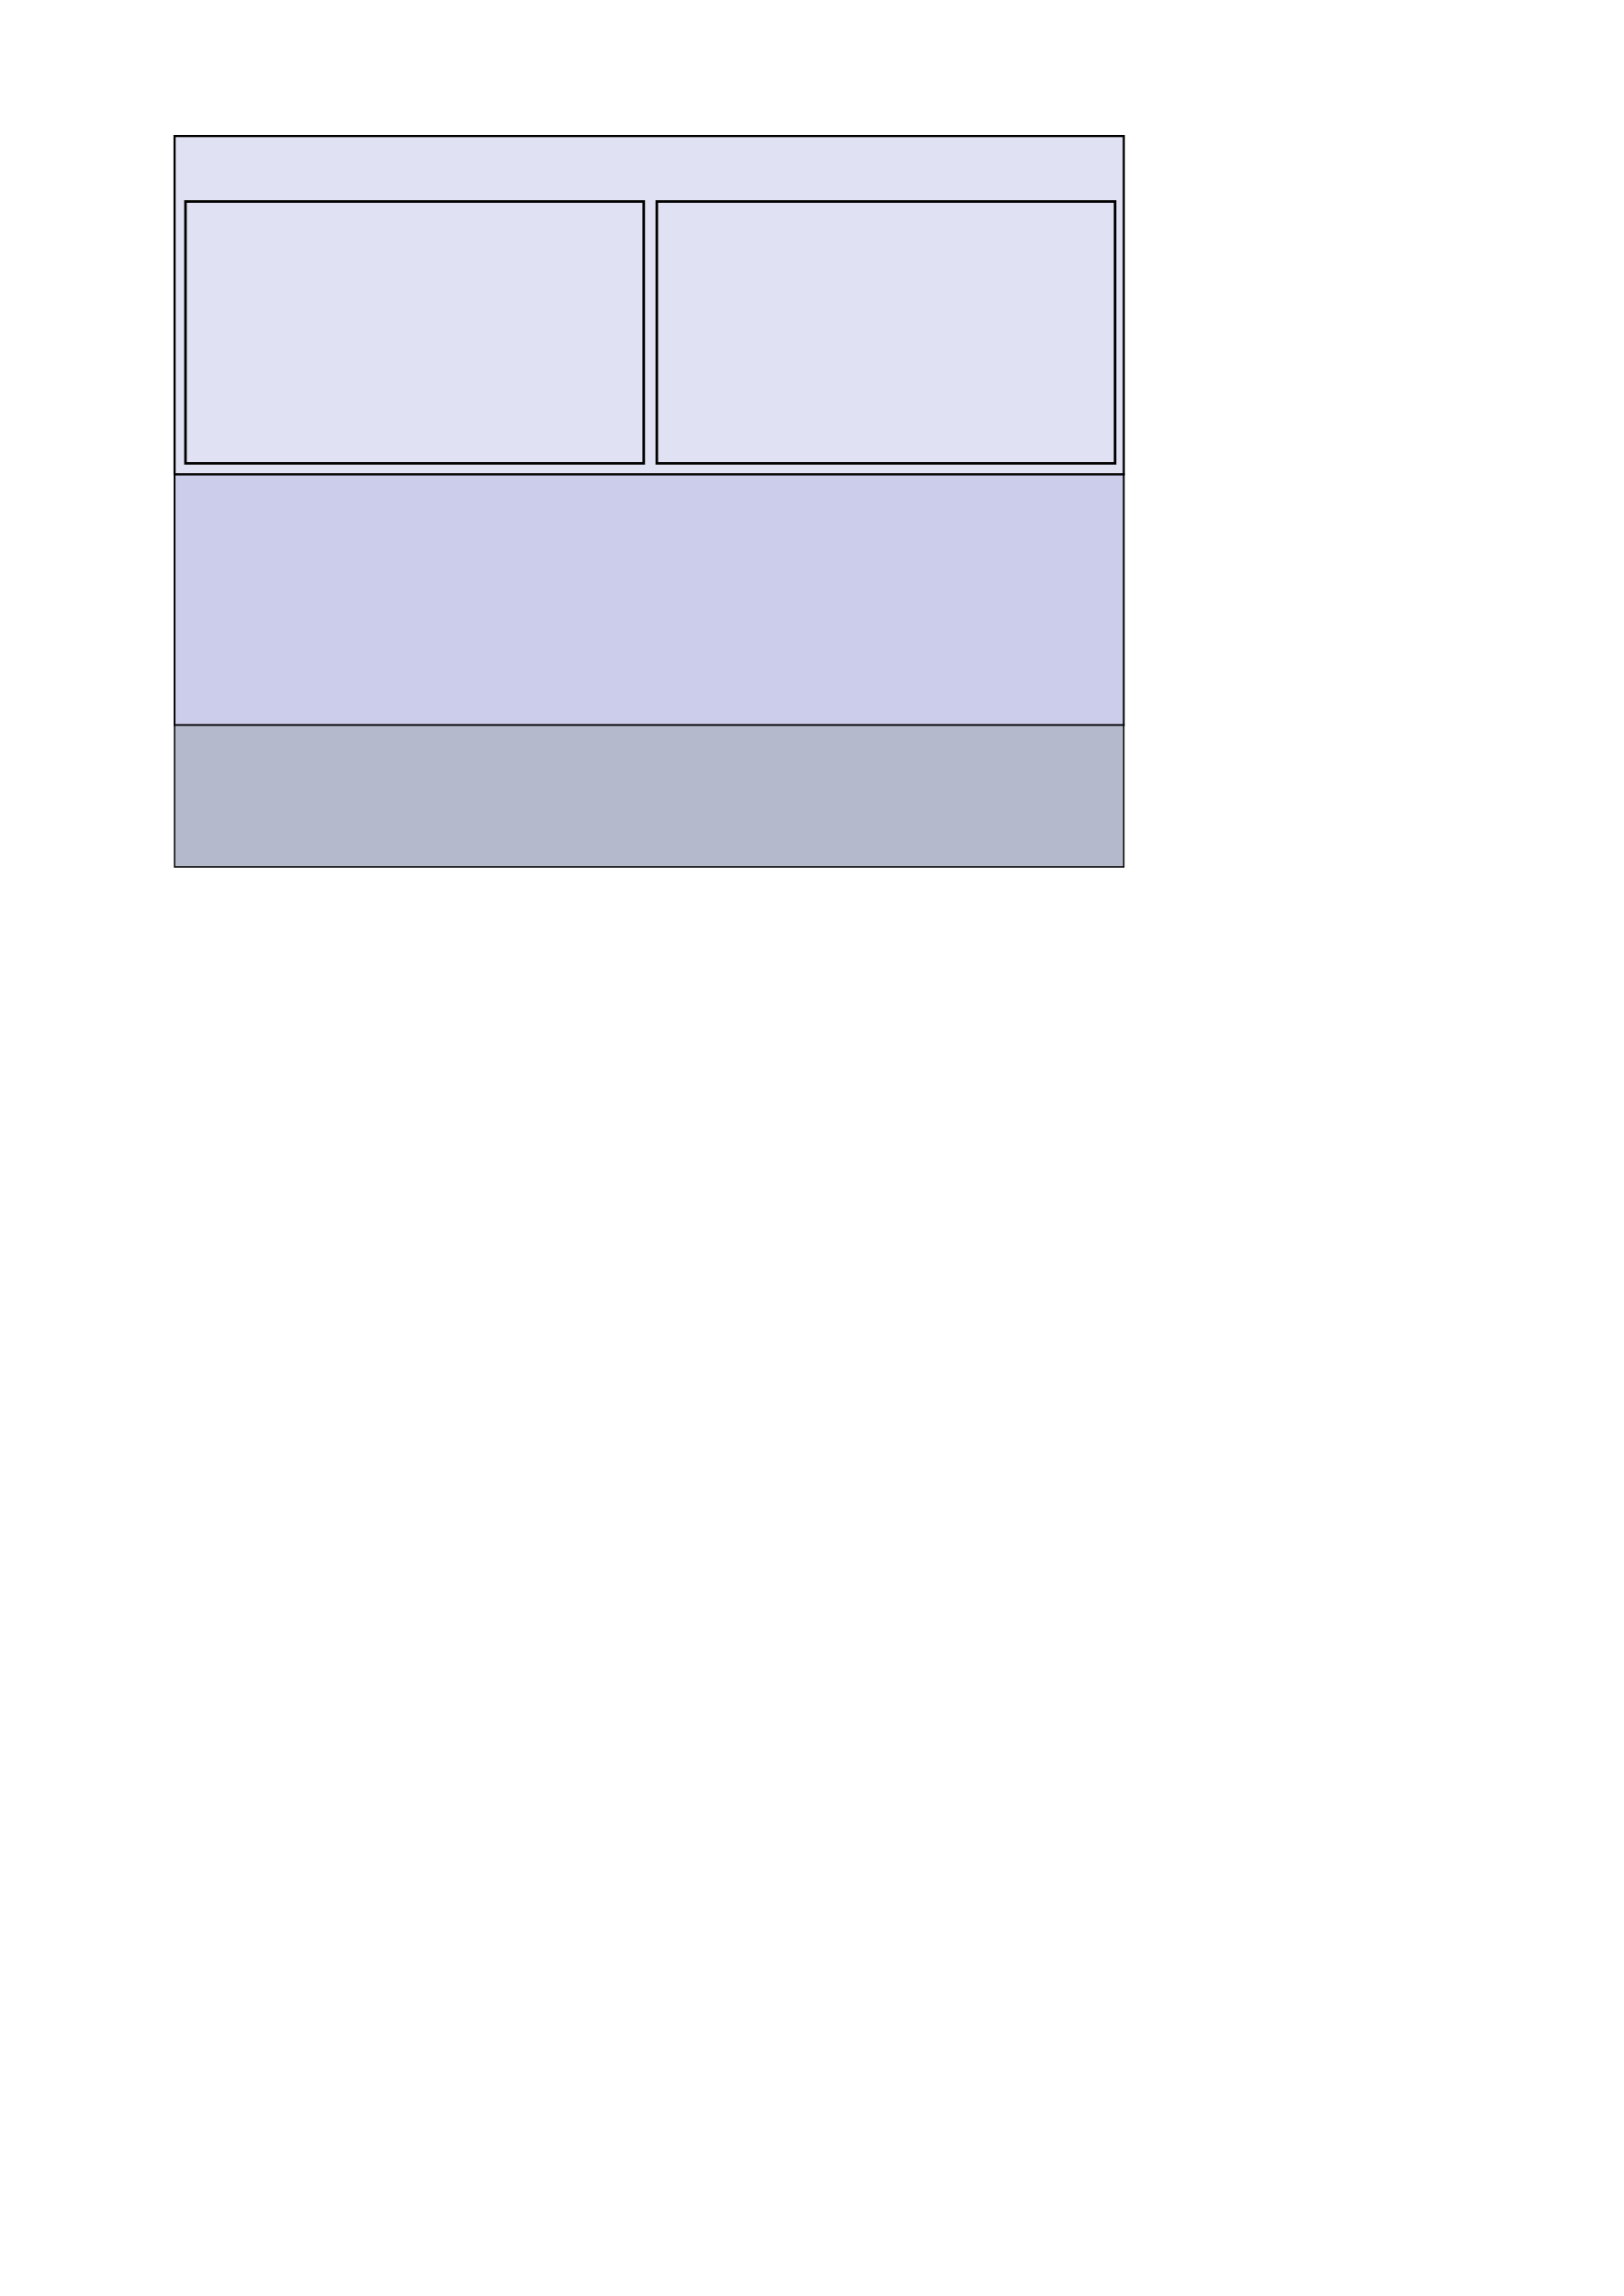
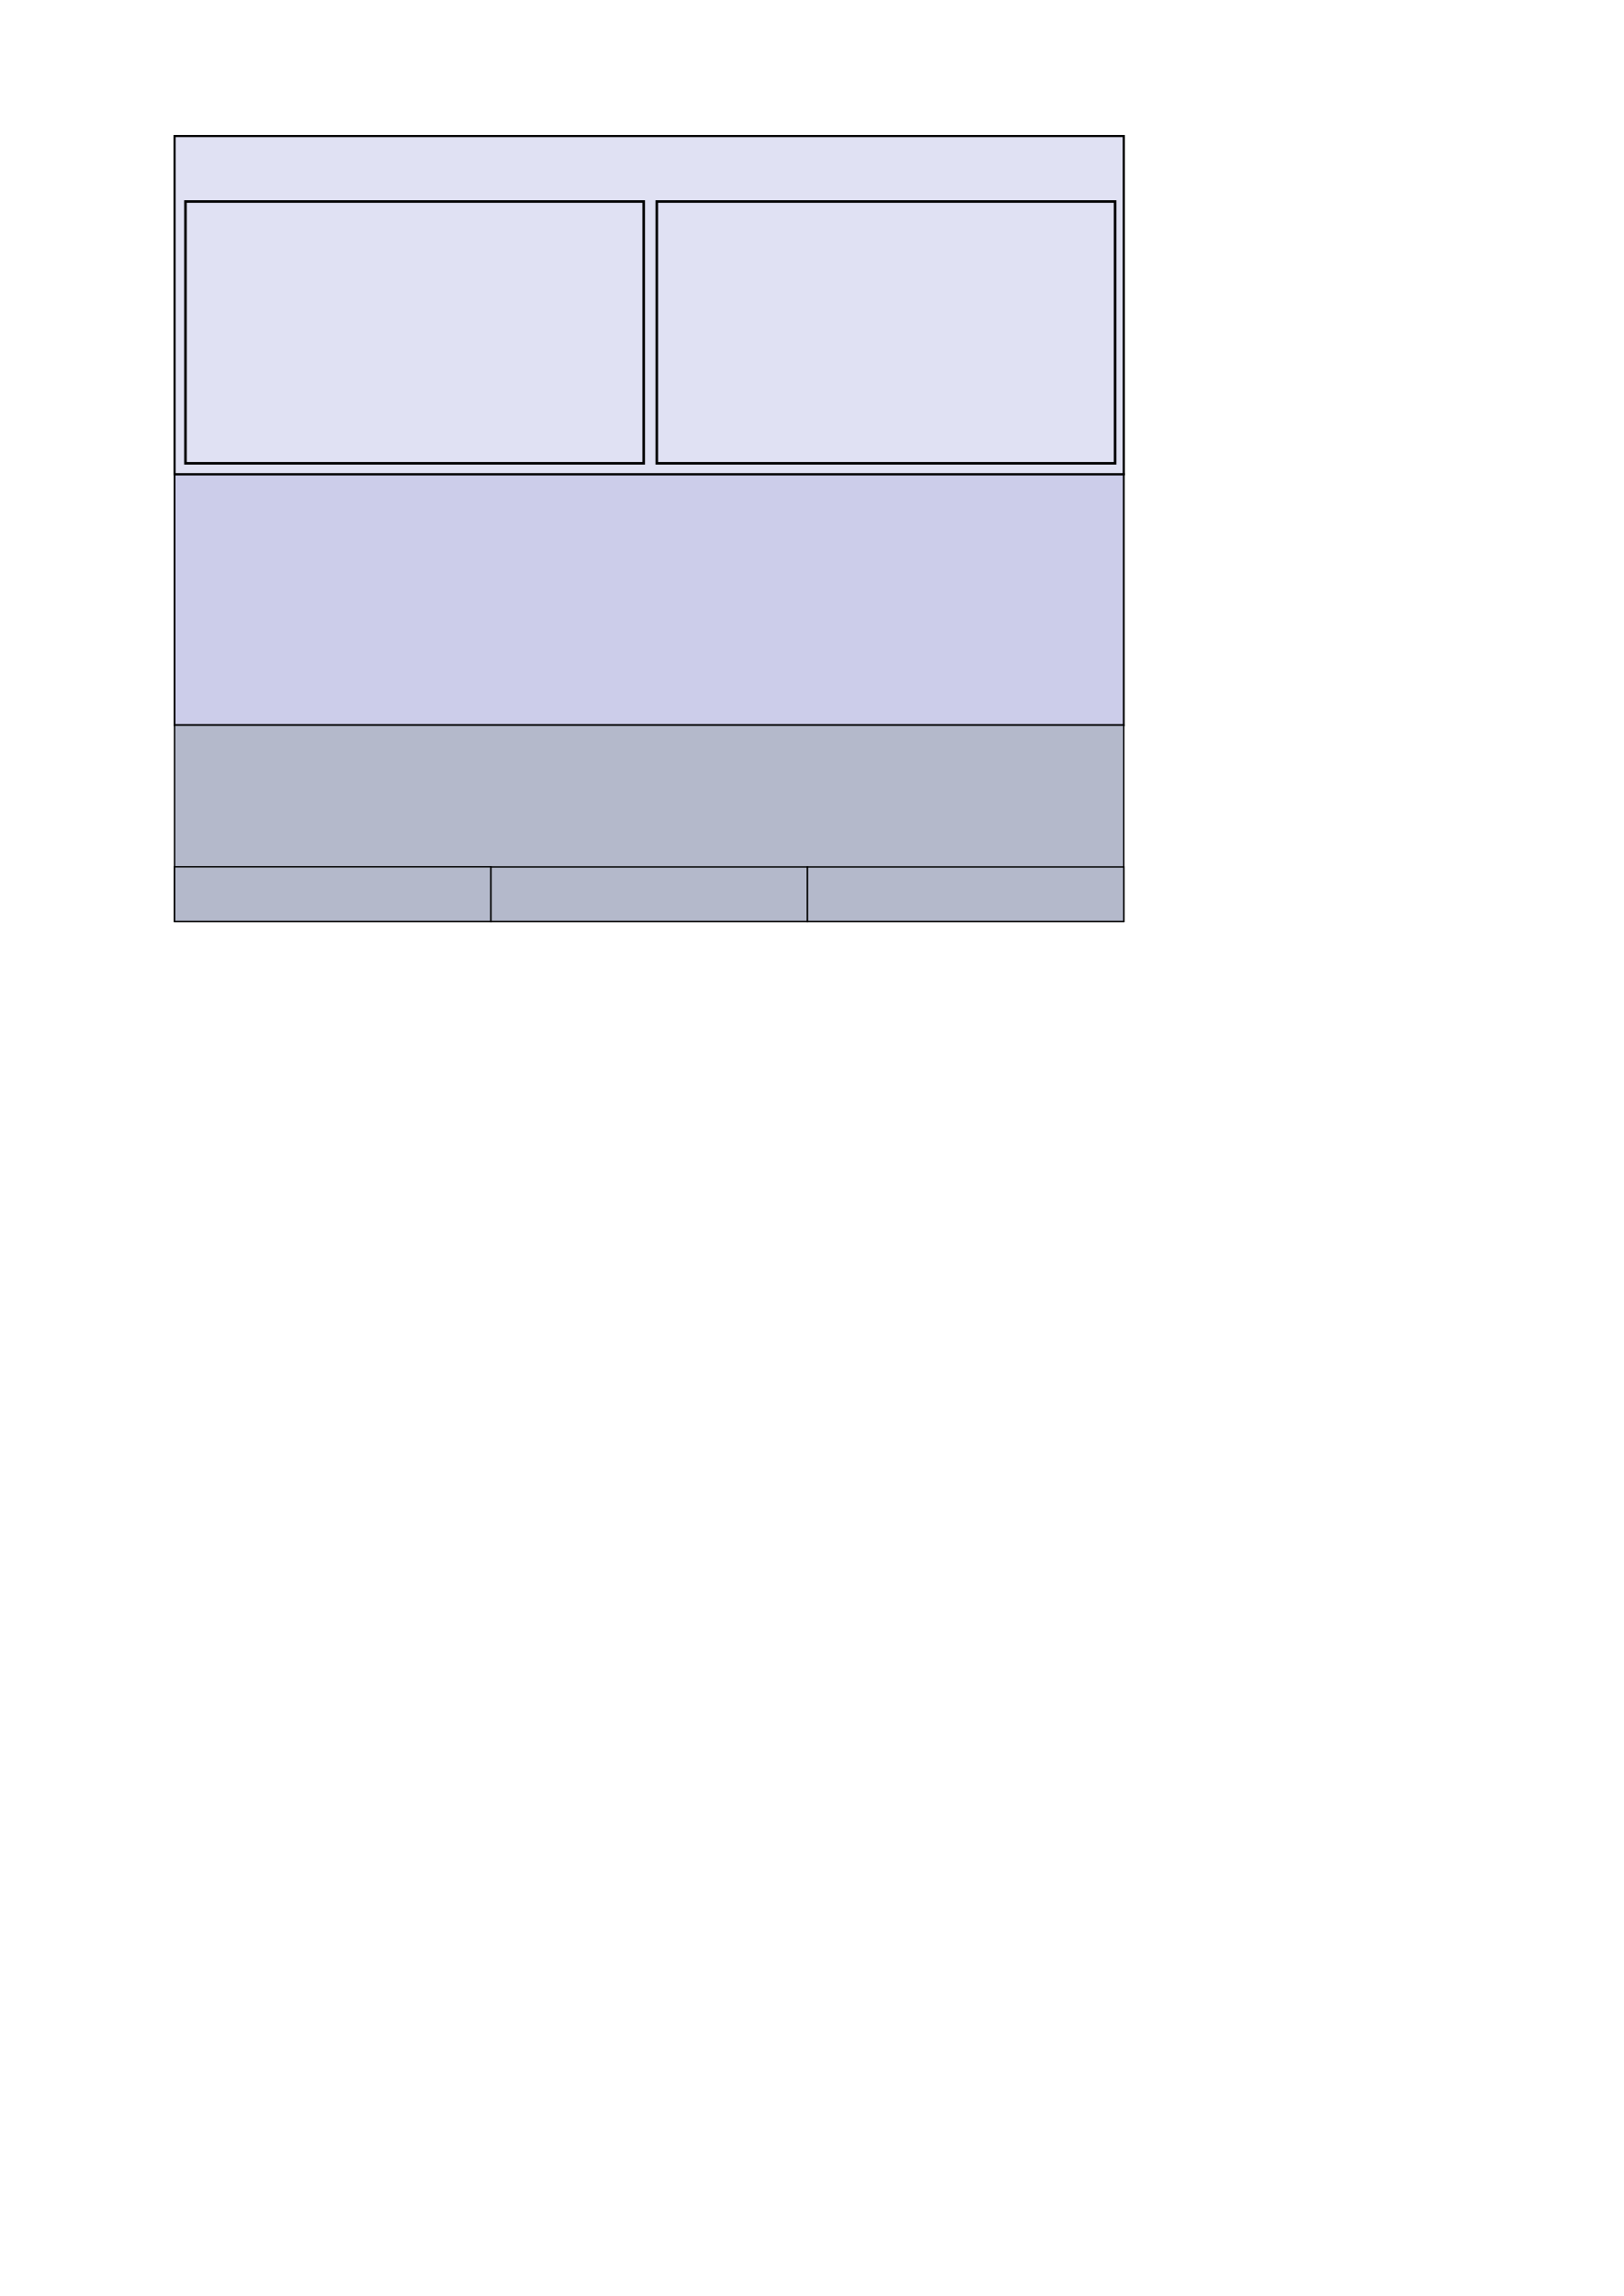
<svg xmlns="http://www.w3.org/2000/svg" width="744.094" height="1052.362" id="svg2" version="1.1">
  <defs id="defs4">
    </defs>
  <g id="layer1">
    <rect style="fill:#cccdea;fill-opacity:1;stroke:#000000;stroke-width:0.822;stroke-opacity:1" id="rect2987" width="435" height="115" x="80" y="217.362" />
    <flowRoot xml:space="preserve" id="flowRoot3757" style="font-size:24px;font-style:normal;font-weight:normal;line-height:125%;letter-spacing:0px;word-spacing:0px;fill:#000000;fill-opacity:1;stroke:none;font-family:Sans">
      <flowRegion id="flowRegion3759">
        <rect id="rect3761" width="590.939" height="119.198" x="100.005" y="292.727" />
      </flowRegion>
      <flowPara id="flowPara3763" />
    </flowRoot>
    <flowRoot xml:space="preserve" id="flowRoot3781" style="font-size:24px;font-style:normal;font-weight:normal;text-align:start;line-height:125%;letter-spacing:0px;word-spacing:0px;text-anchor:start;fill:#000000;fill-opacity:1;stroke:none;font-family:Sans" transform="translate(25.40625,-65.53533)">
      <flowRegion id="flowRegion3783">
        <rect id="rect3785" width="423.985" height="98.058" x="60.609" y="303.839" style="text-align:start;text-anchor:start" />
      </flowRegion>
      <flowPara id="flowPara3787" style="font-size:12px;text-align:start;text-anchor:start">Modelica (external C) functions grouped into following packages:</flowPara>
      <flowPara id="flowPara3789" style="font-size:12px;text-align:start;text-anchor:start">- .Packaging (packaging data for the communication devices)</flowPara>
      <flowPara id="flowPara3797" style="font-size:12px;text-align:start;text-anchor:start">- .Communication (UDP, shared memory, etc.)</flowPara>
      <flowPara id="flowPara3791" style="font-size:12px;text-align:start;text-anchor:start">- .HardwareIO (data acquisition)</flowPara>
      <flowPara id="flowPara3793" style="font-size:12px;text-align:start;text-anchor:start">- .InputDevices (keyboard, joystick, etc.)</flowPara>
      <flowPara id="flowPara3795" style="font-size:12px;text-align:start;text-anchor:start">- .OperatingSystem (real-time synchronization, etc)</flowPara>
    </flowRoot>
    <rect style="fill:#e0e1f3;fill-opacity:1;stroke:#000000;stroke-width:0.976;stroke-opacity:1" id="rect2987-1" width="435" height="155" x="80" y="62.362" />
    <rect style="fill:#e0e1f3;fill-opacity:1;stroke:#000000;stroke-width:1.188;stroke-opacity:1" id="rect3956" width="210" height="120" x="85" y="92.362" />
    <flowRoot xml:space="preserve" id="flowRoot3781-7" style="font-size:24px;font-style:normal;font-weight:normal;line-height:125%;letter-spacing:0px;word-spacing:0px;fill:#000000;fill-opacity:1;stroke:none;font-family:Sans" transform="translate(27.40625,-209.423)">
      <flowRegion id="flowRegion3783-4">
        <rect id="rect3785-0" width="209.985" height="117.946" x="60.609" y="303.839" style="stroke:none" />
      </flowRegion>
      <flowPara id="flowPara3787-9" style="font-size:18px;stroke:none">.Blocks</flowPara>
      <flowPara style="font-size:12px;stroke:none" id="flowPara3885">Drag &amp; Drop blocks using traditional <flowSpan style="font-weight:bold;stroke:none;-inkscape-font-specification:Sans Bold" id="flowSpan3887">when</flowSpan> sample() <flowSpan style="font-weight:bold;stroke:none;-inkscape-font-specification:Sans Bold" id="flowSpan3889">then</flowSpan> style for calls to the Function Layer. </flowPara>
      <flowPara style="font-size:12px;stroke:none" id="flowPara4219">- .Blocks.<flowSpan style="font-weight:bold;-inkscape-font-specification:Sans Bold" id="flowSpan4223">Examples</flowSpan>:</flowPara>
      <flowPara style="font-size:12px;stroke:none" id="flowPara4221">    Executable examples!</flowPara>
      <flowPara id="flowPara3793-2" style="font-size:12px;stroke:none" />
      <flowPara id="flowPara3795-4" style="font-size:12px;stroke:none" />
    </flowRoot>
    <flowRoot xml:space="preserve" id="flowRoot3781-7-5" style="font-size:18px;font-style:normal;font-variant:normal;font-weight:bold;font-stretch:normal;text-align:center;line-height:125%;letter-spacing:0px;word-spacing:0px;writing-mode:lr-tb;text-anchor:middle;fill:#000000;fill-opacity:1;stroke:none;font-family:Sans;-inkscape-font-specification:Sans Bold" transform="translate(24.40625,-234.5219)">
      <flowRegion id="flowRegion3783-4-5">
        <rect id="rect3785-0-1" width="435" height="25" x="55.594" y="298.884" style="font-size:18px;font-style:normal;font-variant:normal;font-weight:bold;font-stretch:normal;text-align:center;line-height:125%;writing-mode:lr-tb;text-anchor:middle;font-family:Sans;-inkscape-font-specification:Sans Bold" />
      </flowRegion>
      <flowPara style="font-size:18px;font-style:normal;font-variant:normal;font-weight:bold;font-stretch:normal;text-align:center;line-height:125%;writing-mode:lr-tb;text-anchor:middle;font-family:Sans;-inkscape-font-specification:Sans Bold" id="flowPara3885-7">Block Layer</flowPara>
      <flowPara id="flowPara3793-2-6" style="font-size:18px;font-style:normal;font-variant:normal;font-weight:bold;font-stretch:normal;text-align:center;line-height:125%;writing-mode:lr-tb;text-anchor:middle;font-family:Sans;-inkscape-font-specification:Sans Bold" />
      <flowPara id="flowPara3795-4-1" style="font-size:18px;font-style:normal;font-variant:normal;font-weight:bold;font-stretch:normal;text-align:center;line-height:125%;writing-mode:lr-tb;text-anchor:middle;font-family:Sans;-inkscape-font-specification:Sans Bold" />
    </flowRoot>
    <rect style="fill:#e0e1f3;fill-opacity:1;stroke:#000000;stroke-width:1.188;stroke-opacity:1" id="rect3956-4" width="210" height="120" x="301" y="92.362" />
    <flowRoot xml:space="preserve" id="flowRoot3781-7-2" style="font-size:24px;font-style:normal;font-weight:normal;line-height:125%;letter-spacing:0px;word-spacing:0px;fill:#000000;fill-opacity:1;stroke:none;font-family:Sans" transform="translate(243.4062,-209.423)">
      <flowRegion id="flowRegion3783-4-3">
        <rect id="rect3785-0-2" width="209.076" height="133.753" x="60.609" y="303.839" style="stroke:none" />
      </flowRegion>
      <flowPara id="flowPara3787-9-2" style="font-size:18px;stroke:none">.ClockedBlocks</flowPara>
      <flowPara style="font-size:12px;stroke:none" id="flowPara3885-76">Drag &amp; Drop blocks using the</flowPara>
      <flowPara style="font-size:12px;stroke:none" id="flowPara4035">
        <flowSpan id="flowSpan3047" style="font-size:12px;font-style:oblique;stroke:none;-inkscape-font-specification:Sans Oblique">Synchronous Language Elements </flowSpan>extension of Modelica 3.3 for calls to the Function Layer.</flowPara>
      <flowPara style="font-size:12px;stroke:none" id="flowPara4225">- .ClockedBlocks.<flowSpan style="font-weight:bold;-inkscape-font-specification:Sans Bold" id="flowSpan4229">Examples</flowSpan>:</flowPara>
      <flowPara style="font-size:12px;stroke:none" id="flowPara4227">     Executable examples!</flowPara>
      <flowPara id="flowPara3793-2-1" style="font-size:12px;stroke:none" />
      <flowPara id="flowPara3795-4-8" style="font-size:12px;stroke:none" />
    </flowRoot>
    <flowRoot xml:space="preserve" id="flowRoot3781-9" style="font-size:24px;font-style:normal;font-weight:normal;text-align:start;line-height:125%;letter-spacing:0px;word-spacing:0px;text-anchor:start;fill:#000000;fill-opacity:1;stroke:none;font-family:Sans" transform="translate(24.40625,-81.52189)">
      <flowRegion id="flowRegion3783-2">
        <rect id="rect3785-7" width="435" height="105" x="55.594" y="298.884" style="text-align:start;text-anchor:start" />
      </flowRegion>
      <flowPara id="flowPara3787-95" style="font-size:18px;font-weight:bold;text-align:center;text-anchor:middle;-inkscape-font-specification:Sans Bold">Function Layer</flowPara>
      <flowPara id="flowPara3795-3" style="font-size:12px;text-align:start;text-anchor:start" />
    </flowRoot>
-     <rect style="fill:#b4b9cb;fill-opacity:1;stroke:#000000;stroke-width:0.637;stroke-opacity:1" id="rect2987-4" width="435" height="65" x="80" y="332.362" ry="0" />
+     <rect style="fill:#b4b9cb;fill-opacity:1;stroke:#000000;stroke-width:0.637;stroke-opacity:1" id="rect2987-4" width="435" height="90" x="80" y="332.362" ry="0" />
    <flowRoot xml:space="preserve" id="flowRoot3781-9-1" style="font-size:24px;font-style:normal;font-weight:normal;text-align:start;line-height:125%;letter-spacing:0px;word-spacing:0px;text-anchor:start;fill:#000000;fill-opacity:1;stroke:none;font-family:Sans" transform="translate(25.90625,30.44686)">
      <flowRegion id="flowRegion3783-2-1">
        <rect id="rect3785-7-3" width="435" height="105" x="55.594" y="298.884" style="text-align:start;text-anchor:start" />
      </flowRegion>
      <flowPara id="flowPara3787-95-8" style="font-size:18px;font-weight:bold;text-align:center;text-anchor:middle;-inkscape-font-specification:Sans Bold">C-Code Layer</flowPara>
      <flowPara id="flowPara3795-3-7" style="font-size:12px;text-align:start;text-anchor:start" />
    </flowRoot>
    <flowRoot xml:space="preserve" id="flowRoot3781-4" style="font-size:24px;font-style:normal;font-weight:normal;text-align:start;line-height:125%;letter-spacing:0px;word-spacing:0px;text-anchor:start;fill:#000000;fill-opacity:1;stroke:none;font-family:Sans" transform="translate(27.40625,45.49155)">
      <flowRegion id="flowRegion3783-27">
        <rect id="rect3785-79" width="421.985" height="47.031" x="60.609" y="303.839" style="text-align:start;text-anchor:start" />
      </flowRegion>
      <flowPara style="font-size:12px;text-align:start;text-anchor:start" id="flowPara4217">The glue C-code interfaced by the External C-Function Layer. Contains the operating system specific C-code. The C-code is available within the Resource folder of this library.</flowPara>
    </flowRoot>
+     <rect style="fill:#b4b9cb;fill-opacity:1;stroke:#000000;stroke-width:0.637;stroke-opacity:1" id="rect2987-4-3" width="145" height="25.073" x="80" y="397.289" ry="0" />
+     <flowRoot xml:space="preserve" id="flowRoot3781-4-6" style="font-size:24px;font-style:normal;font-weight:normal;text-align:start;line-height:125%;letter-spacing:0px;word-spacing:0px;text-anchor:start;fill:#000000;fill-opacity:1;stroke:none;font-family:Sans" transform="translate(58.97266,97.67463)">
+       <flowRegion id="flowRegion3783-27-7">
+         <rect id="rect3785-79-5" width="61.985" height="18.031" x="60.609" y="303.839" style="text-align:start;text-anchor:start" />
+       </flowRegion>
+       <flowPara style="font-size:12px;font-weight:bold;text-align:start;text-anchor:start;-inkscape-font-specification:Sans Bold" id="flowPara4217-3">Windows</flowPara>
+     </flowRoot>
+     <rect style="fill:#b4b9cb;fill-opacity:1;stroke:#000000;stroke-width:0.637;stroke-opacity:1" id="rect2987-4-3-2" width="145" height="25" x="225" y="397.362" ry="0" />
+     <rect style="fill:#b4b9cb;fill-opacity:1;stroke:#000000;stroke-width:0.637;stroke-opacity:1" id="rect2987-4-3-9" width="145" height="25" x="370" y="397.362" ry="0" />
+     <flowRoot xml:space="preserve" id="flowRoot3781-4-6-1" style="font-size:24px;font-style:normal;font-weight:normal;text-align:start;line-height:125%;letter-spacing:0px;word-spacing:0px;text-anchor:start;fill:#000000;fill-opacity:1;stroke:none;font-family:Sans" transform="translate(222.9727,97.67463)">
+       <flowRegion id="flowRegion3783-27-7-2">
+         <rect id="rect3785-79-5-7" width="61.985" height="18.031" x="60.609" y="303.839" style="text-align:start;text-anchor:start" />
+       </flowRegion>
+       <flowPara style="font-size:12px;font-weight:bold;text-align:start;text-anchor:start;-inkscape-font-specification:Sans Bold" id="flowPara4217-3-0">Linux</flowPara>
+     </flowRoot>
+     <flowRoot xml:space="preserve" id="flowRoot3781-4-6-9" style="font-size:24px;font-style:normal;font-weight:normal;text-align:start;line-height:125%;letter-spacing:0px;word-spacing:0px;text-anchor:start;fill:#000000;fill-opacity:1;stroke:none;font-family:Sans" transform="translate(368.8984,97.67463)">
+       <flowRegion id="flowRegion3783-27-7-3">
+         <rect id="rect3785-79-5-6" width="61.985" height="18.031" x="60.609" y="303.839" style="text-align:start;text-anchor:start" />
+       </flowRegion>
+       <flowPara style="font-size:12px;font-weight:bold;text-align:start;text-anchor:start;-inkscape-font-specification:Sans Bold" id="flowPara4217-3-06">Other</flowPara>
+     </flowRoot>
  </g>
</svg>
